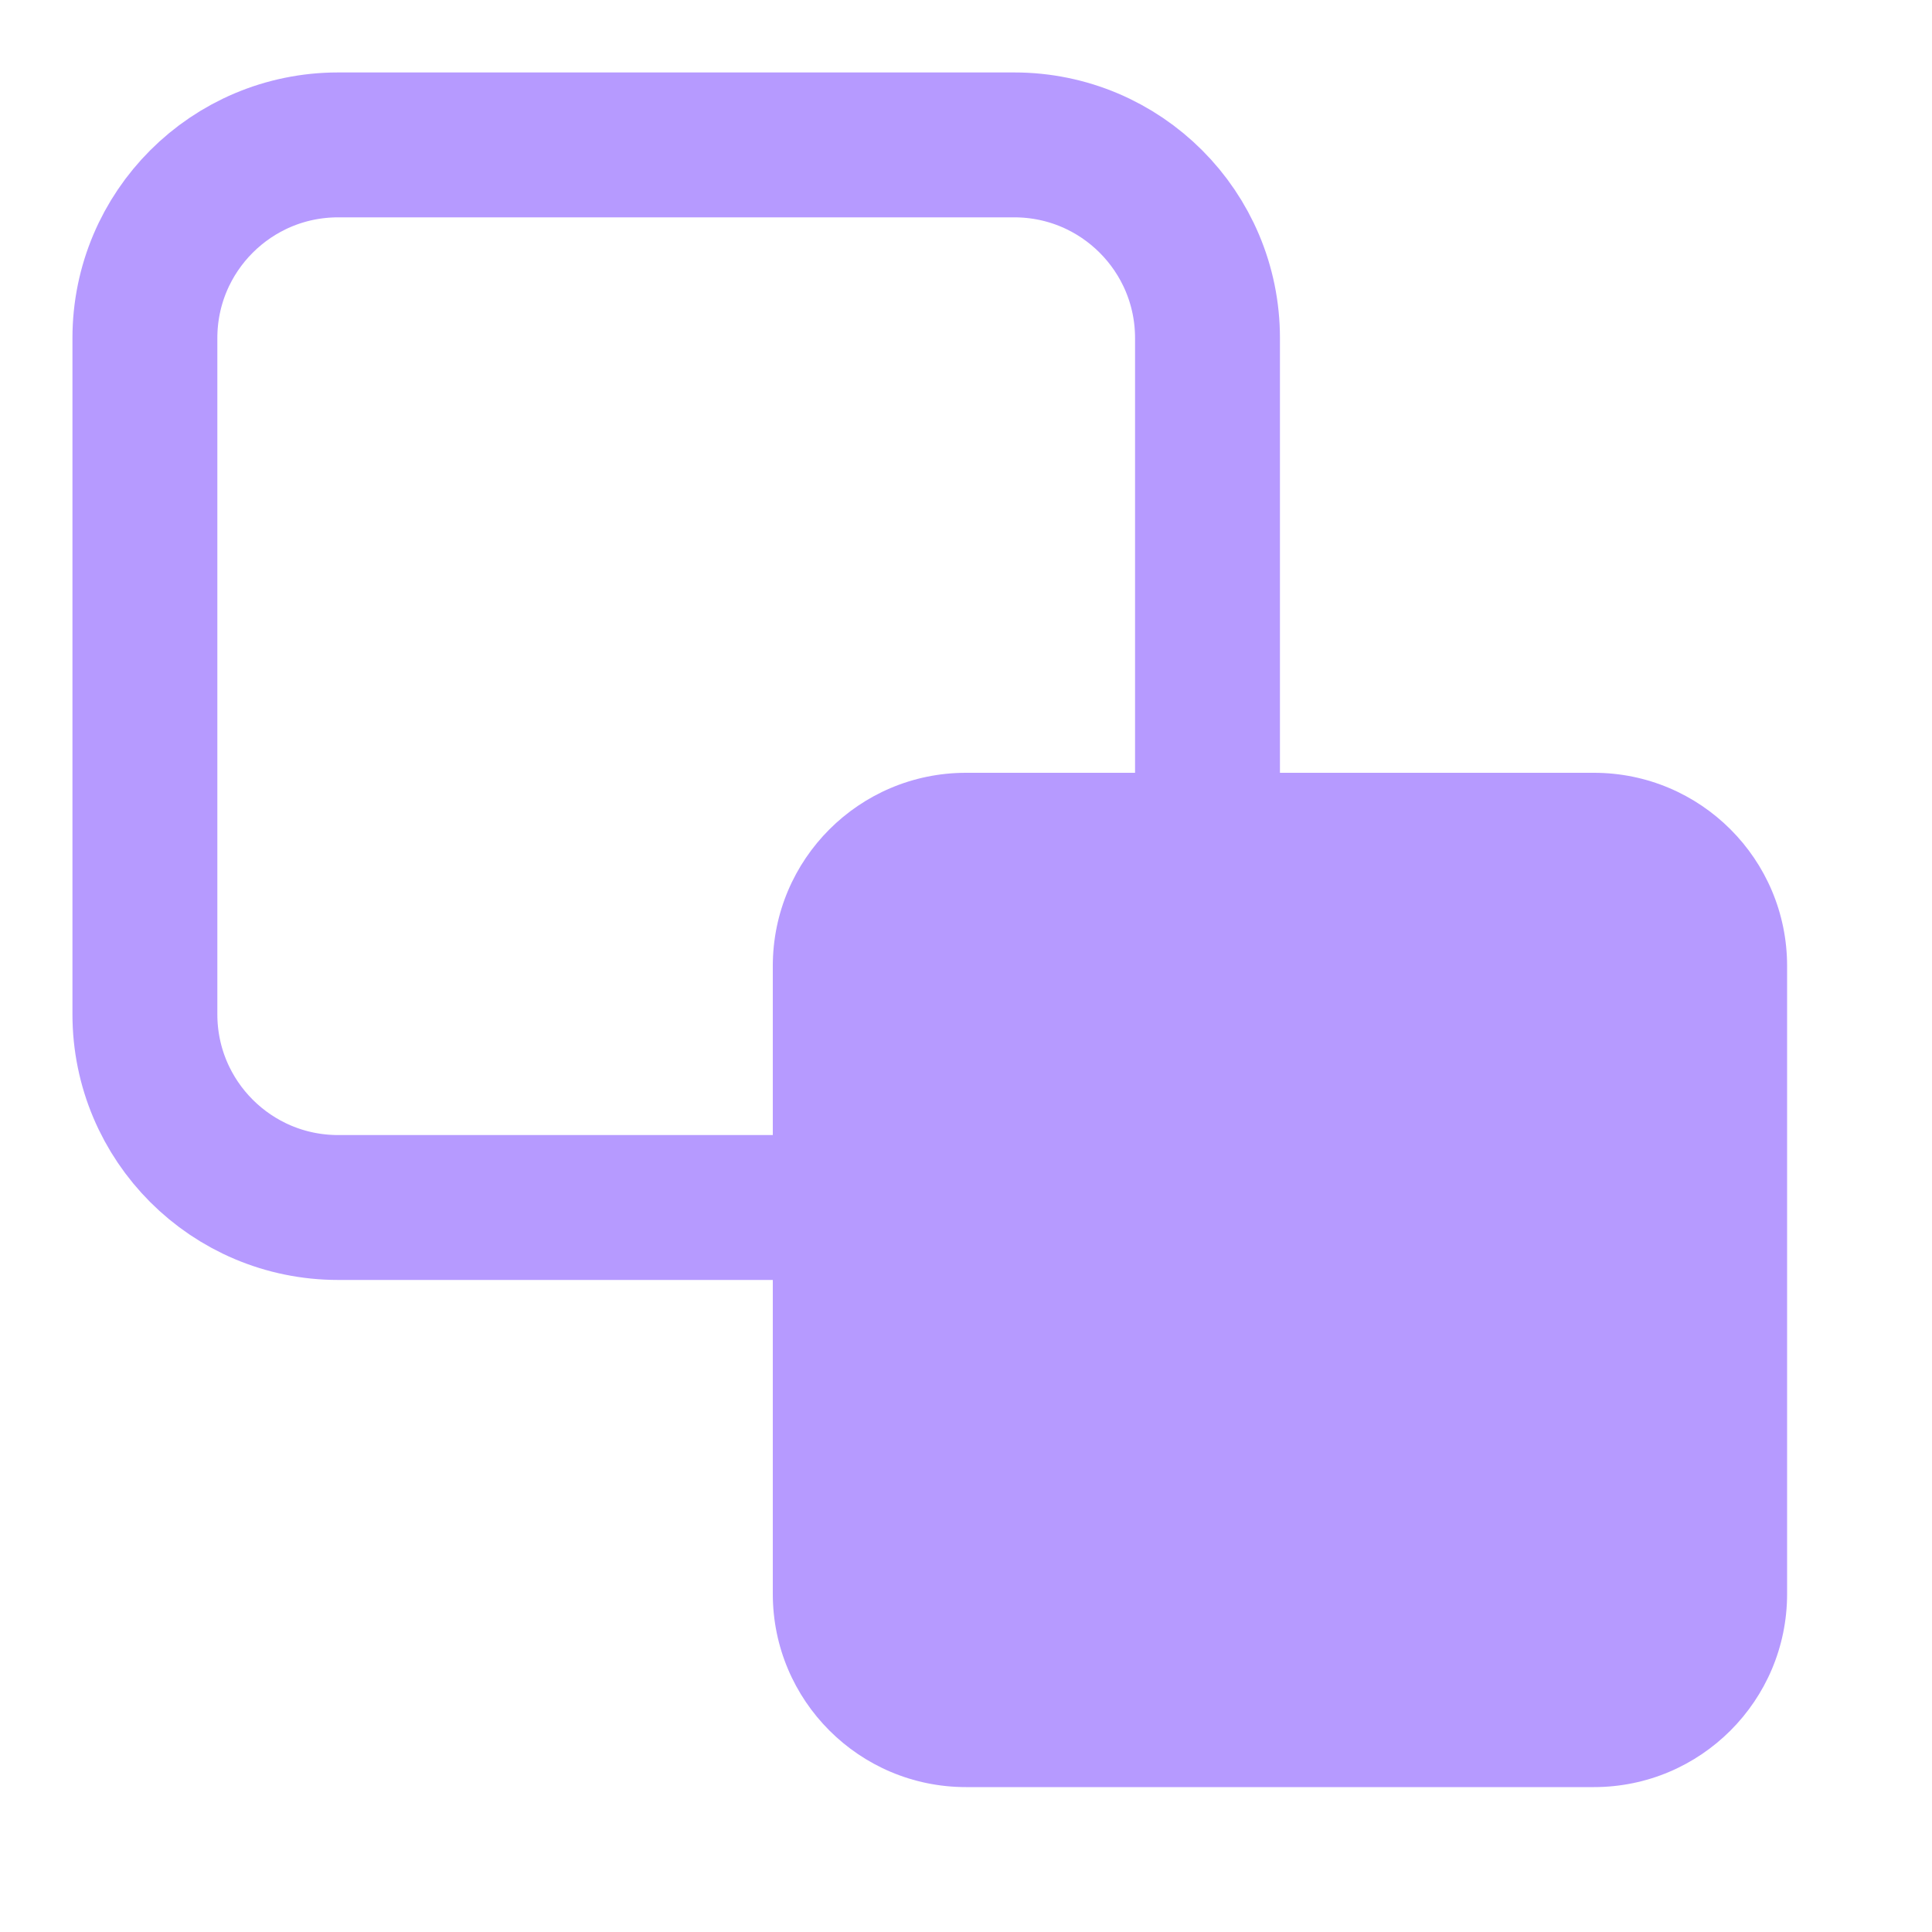
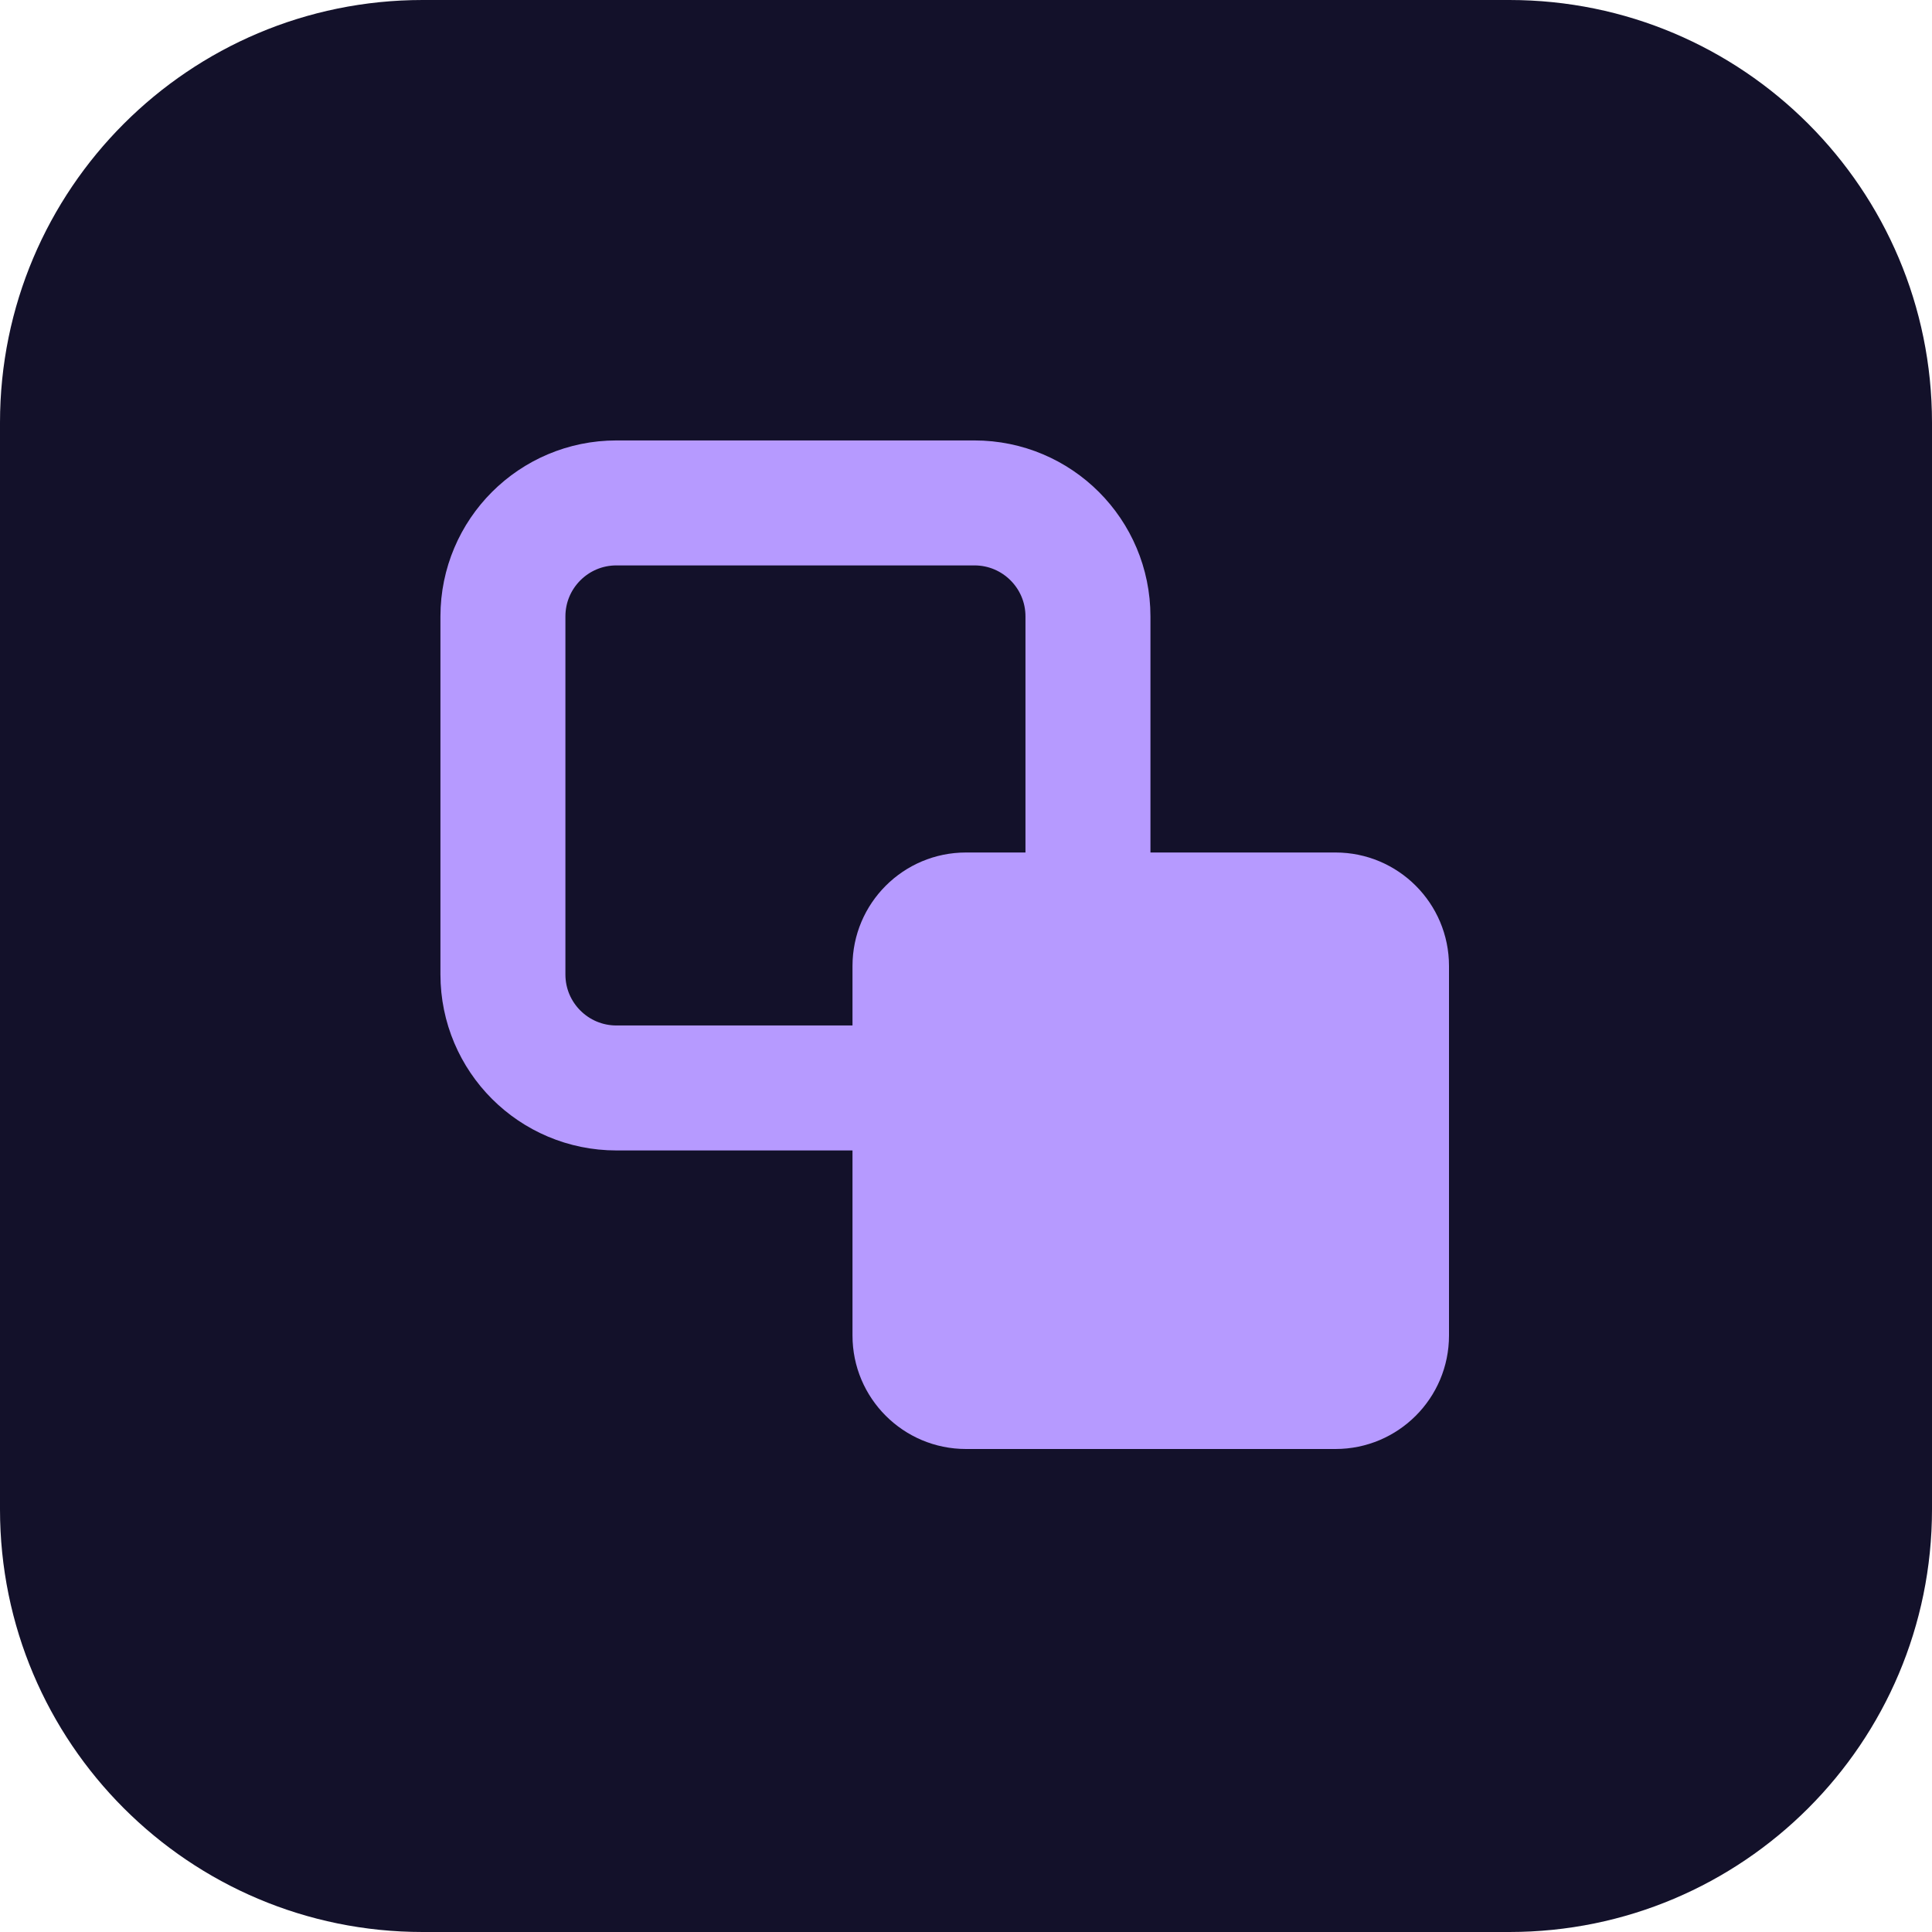
- <svg xmlns="http://www.w3.org/2000/svg" width="20" height="20" viewBox="0 0 20 20">
-   <rect x="1.5" y="1.5" width="11" height="11" rx="2" fill="none" stroke="#b69aff" stroke-width="1.5" />
-   <rect x="8" y="8" width="10.5" height="10.5" rx="2" fill="#b69aff" />
+ <svg xmlns="http://www.w3.org/2000/svg" width="32" height="32" viewBox="0 0 32 32">
+   <rect width="32" height="32" rx="7" fill="#13112a" />
+   <rect x="8.33" y="8.33" width="9.69" height="9.69" rx="1.88" fill="none" stroke="#b69aff" stroke-width="2.07" />
+   <rect x="14.12" y="14.12" width="9.88" height="9.88" rx="1.88" fill="#b69aff" />
</svg>
